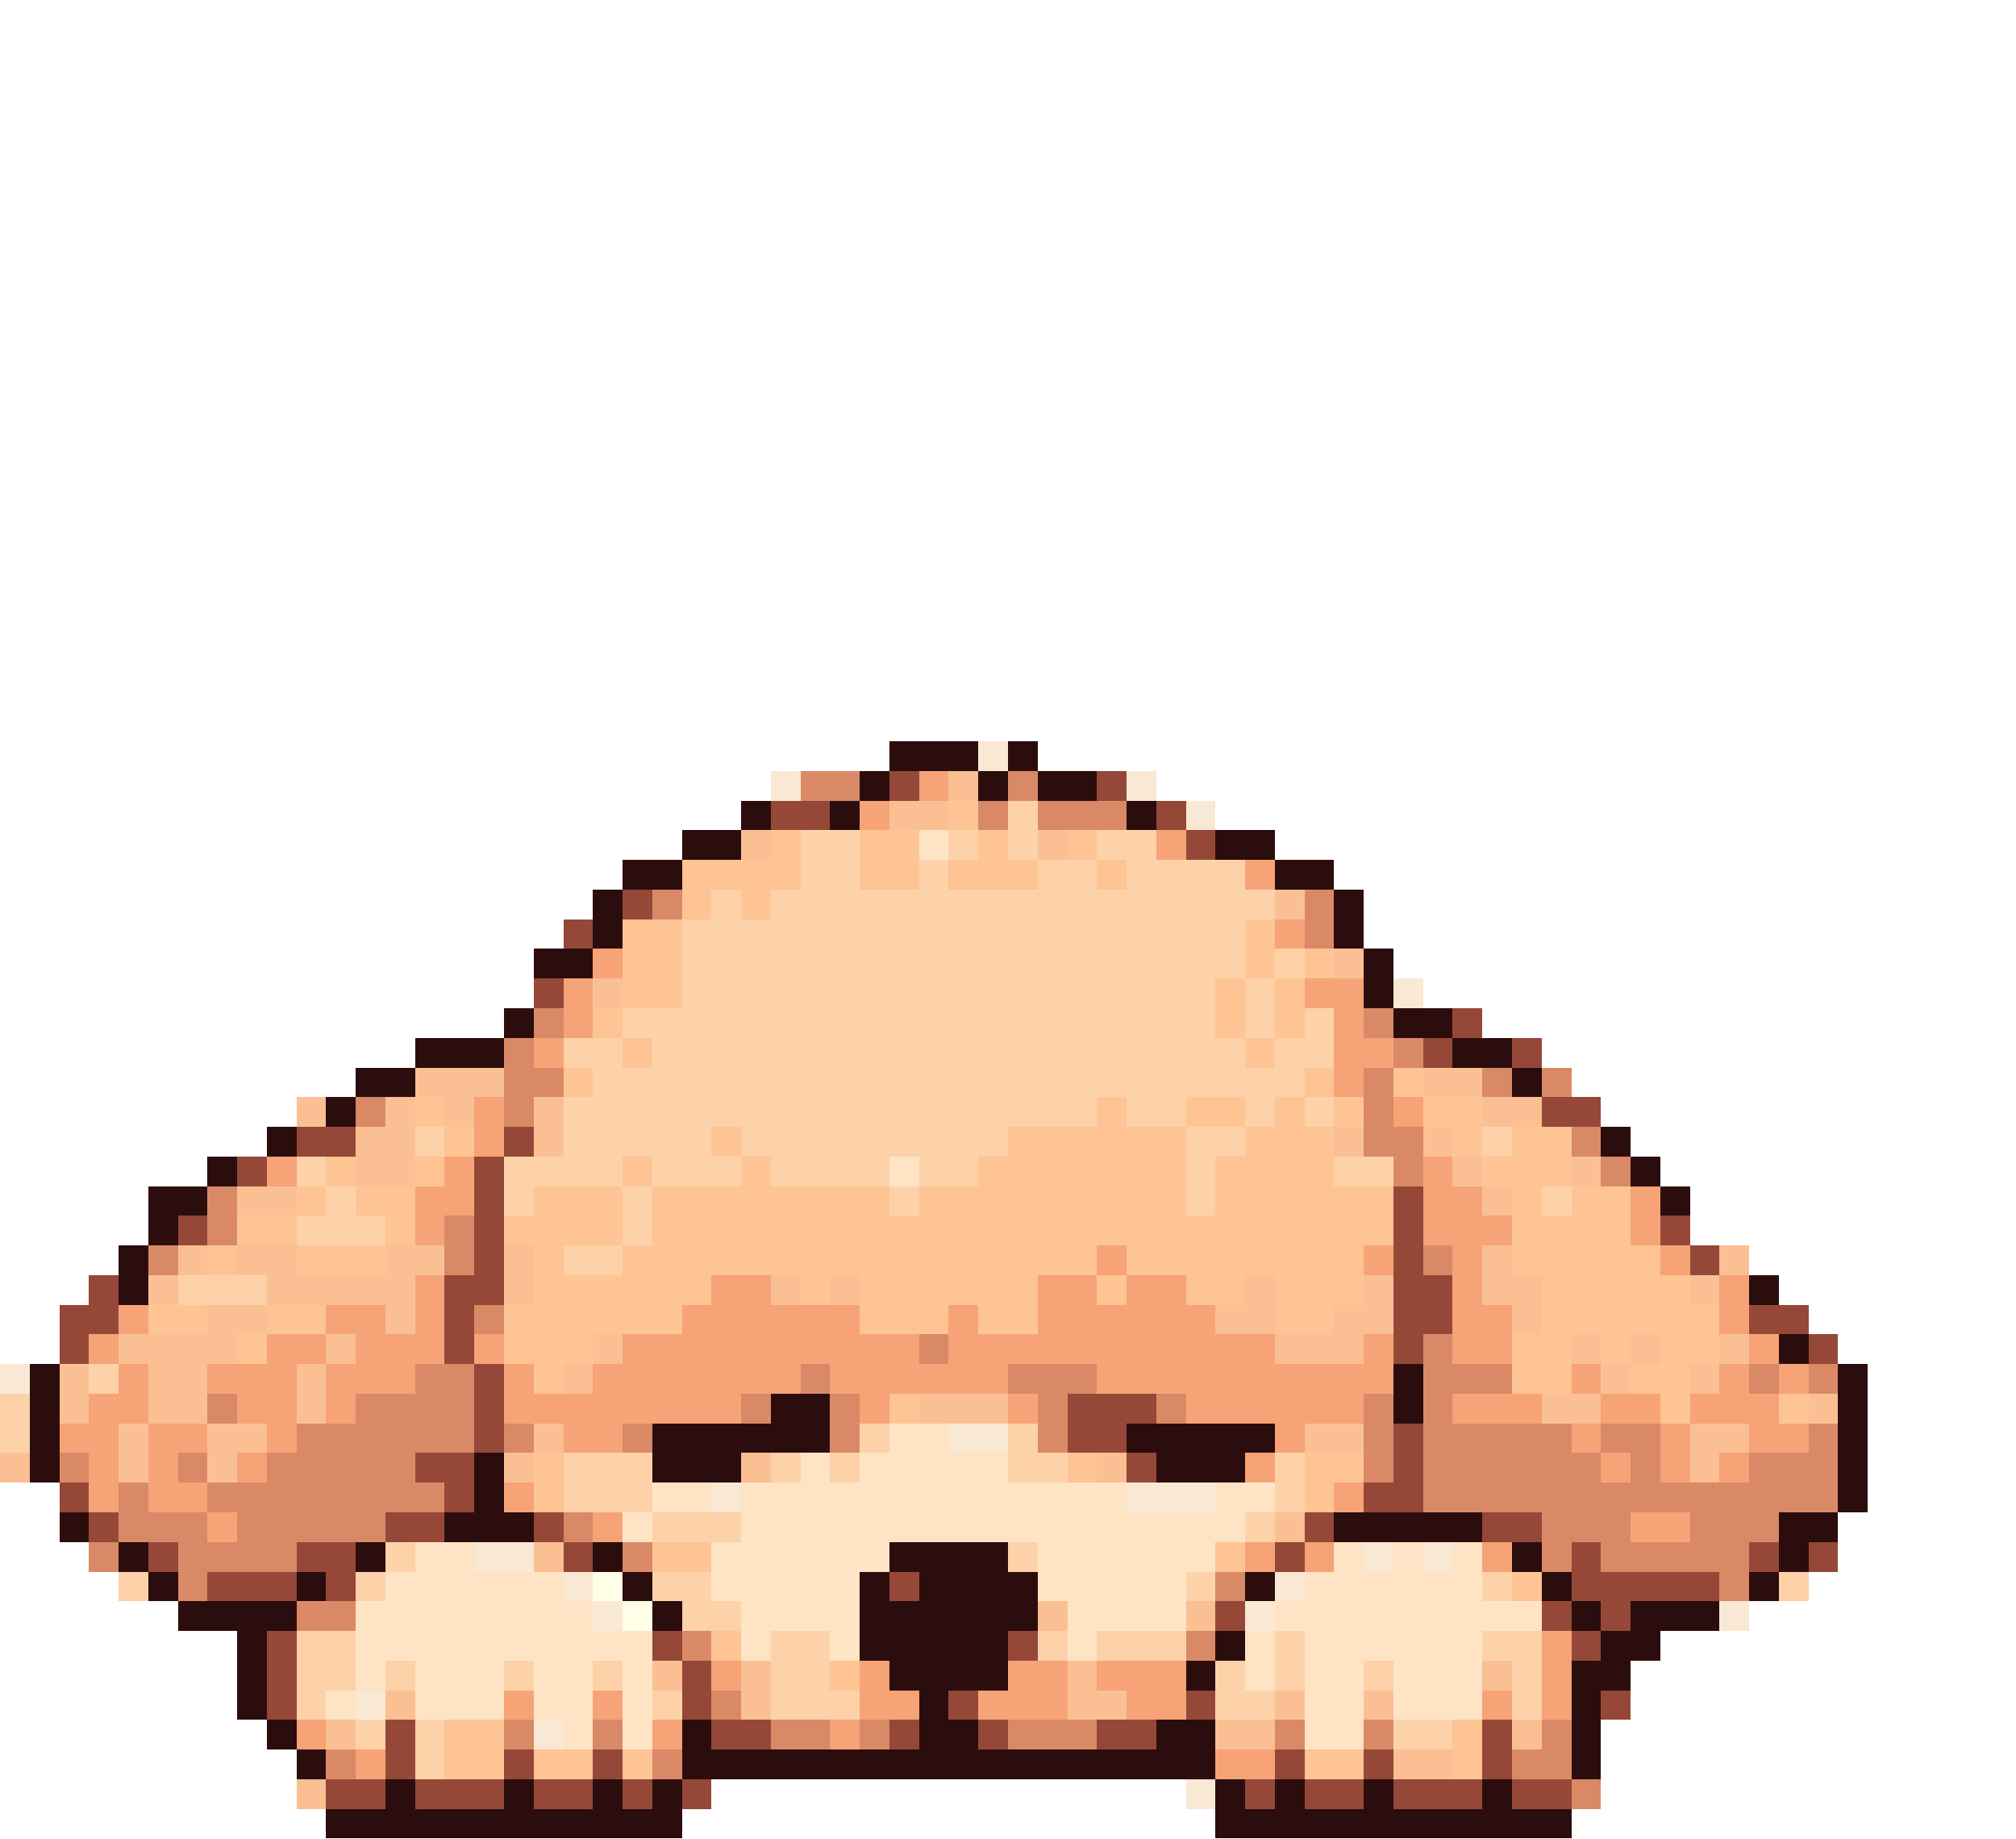
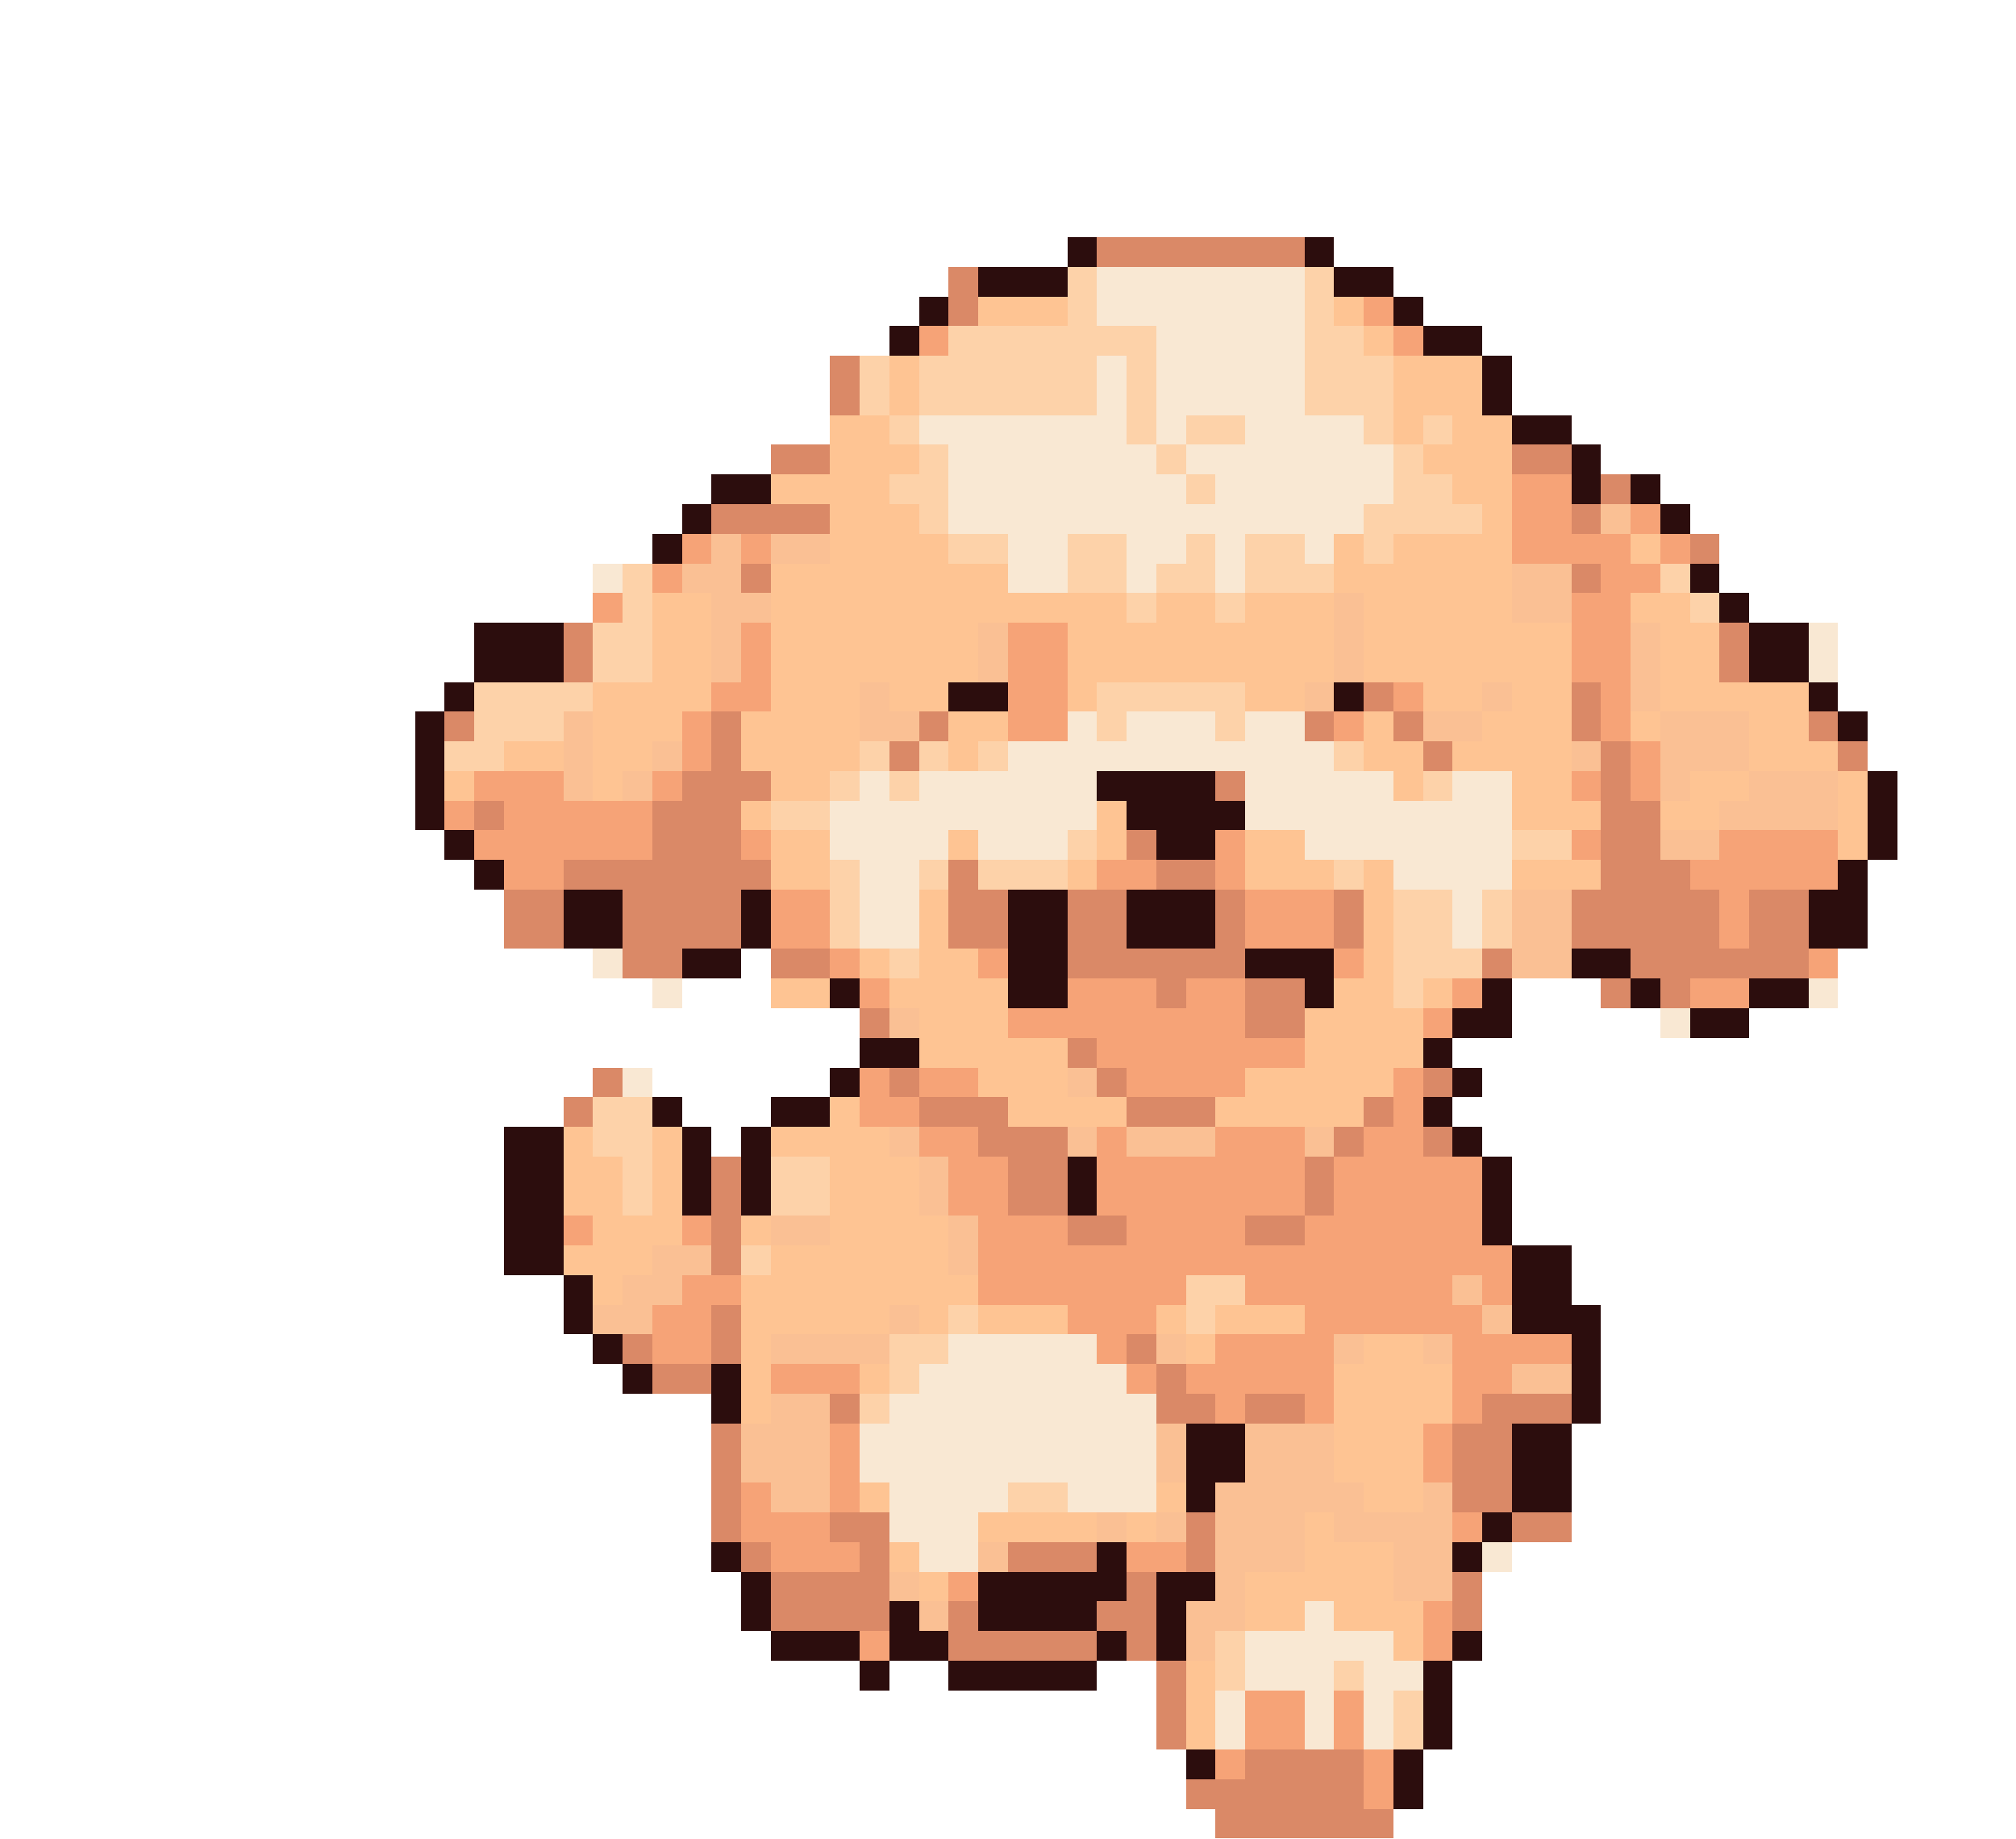
<svg xmlns="http://www.w3.org/2000/svg" width="680" height="620" viewBox="0 0 68 62" shape-rendering="crispEdges" stroke-width="1">
  <g transform="translate(0 .5)">
-     <path stroke="#2c0d0d" d="M30 25h3m1 0h1m-6 1h1m3 0h1m1 0h2m-12 1h1m2 0h1m9 0h1m-16 1h2m16 0h2m-22 1h2m20 0h2m-25 1h1m24 0h1m-26 1h1m24 0h1m-28 1h2m26 0h1m-1 1h1m-30 1h1m29 0h2m-35 1h3m32 0h2m-39 1h2m37 0h1m-41 1h1m-3 1h1m44 0h1m-48 1h1m47 0h1m-51 1h2m49 0h1m-52 1h1m-2 1h1m-1 1h1m54 0h1m0 2h1m-60 1h1m45 0h1m14 0h1m-62 1h1m24 0h2m19 0h1m14 0h1m-62 1h1m20 0h6m10 0h5m19 0h1m-62 1h1m14 0h1m5 0h3m14 0h3m20 0h1m-47 1h1m45 0h1m-61 1h1m12 0h3m27 0h5m10 0h2m-58 1h1m7 0h1m7 0h1m9 0h4m17 0h1m8 0h1m-56 1h1m4 0h1m10 0h1m7 0h1m1 0h4m7 0h1m9 0h1m6 0h1m-54 1h4m12 0h1m6 0h6m18 0h1m1 0h3m-50 1h1m20 0h5m7 0h1m12 0h2m-48 1h1m21 0h4m6 0h1m12 0h2m-47 1h1m22 0h1m21 0h1m-45 1h1m13 0h1m7 0h2m6 0h2m12 0h1m-44 1h1m12 0h18m12 0h1m-41 1h1m3 0h1m2 0h1m1 0h1m18 0h1m1 0h1m2 0h1m3 0h1m-40 1h12m18 0h12" />
-     <path stroke="#954837" d="M30 26h1m6 0h1m-12 1h2m11 0h1m0 1h1m-20 2h1m-3 1h1m-2 2h1m30 1h1m-2 1h1m2 0h1m0 2h2m-44 1h2m5 0h1m-10 1h1m7 0h1m-1 1h1m30 0h1m-42 1h1m9 0h1m30 0h1m8 0h1m-41 1h1m30 0h1m9 0h1m-55 1h1m11 0h2m30 0h2m-47 1h2m11 0h1m31 0h2m10 0h2m-59 1h1m12 0h1m31 0h1m13 0h1m-46 1h1m-1 1h1m19 0h3m-23 1h1m19 0h2m9 0h1m-34 1h2m22 0h1m8 0h1m-46 1h1m12 0h1m30 0h2m-45 1h1m9 0h2m3 0h1m25 0h1m5 0h2m-47 1h1m4 0h2m7 0h1m23 0h1m9 0h1m5 0h1m1 0h1m-55 1h3m1 0h1m18 0h1m22 0h5m-17 1h1m10 0h1m1 0h1m-46 1h1m12 0h1m11 0h1m18 0h1m-45 1h1m13 0h1m-15 1h1m13 0h1m8 0h1m7 0h1m13 0h1m-42 1h1m10 0h2m4 0h1m2 0h1m3 0h2m11 0h1m-38 1h1m3 0h1m2 0h1m22 0h1m2 0h1m3 0h1m-40 1h2m1 0h3m1 0h2m1 0h1m1 0h1m18 0h1m1 0h2m1 0h3m1 0h2" />
-     <path stroke="#da8967" d="M27 26h2m5 0h1m-2 1h1m1 0h3m-16 3h1m21 0h1m-1 1h1m-27 3h1m27 0h1m-30 1h1m29 0h1m-31 1h2m27 0h1m3 0h1m1 0h1m-41 1h1m4 0h1m28 0h1m-1 1h2m5 0h1m-7 1h1m6 0h1m-48 1h1m-1 1h1m7 0h1m-11 1h1m9 0h1m32 0h1m-33 2h1m14 1h1m16 0h1m-35 1h2m11 0h1m6 0h3m11 0h3m8 0h1m1 0h1m-55 1h1m4 0h4m9 0h1m2 0h1m6 0h1m3 0h1m6 0h1m1 0h1m-39 1h6m1 0h1m3 0h1m6 0h1m6 0h1m10 0h1m1 0h5m1 0h2m5 0h1m-60 1h1m3 0h1m2 0h5m32 0h1m1 0h6m1 0h1m3 0h3m-58 1h1m2 0h8m33 0h14m-58 1h3m1 0h5m6 0h1m32 0h3m2 0h3m-57 1h1m2 0h4m11 0h1m30 0h1m1 0h5m-53 1h1m34 0h1m16 0h1m-49 1h2m11 1h1m16 0h1m-17 2h1m-8 1h1m2 0h1m5 0h2m1 0h1m4 0h3m6 0h1m2 0h1m5 0h1m-42 1h1m10 0h1m28 0h2m0 1h1" />
-     <path stroke="#f6a377" d="M31 26h1m-3 1h1m9 1h1m2 1h1m0 2h1m-24 1h1m-2 1h1m24 0h2m-27 1h1m25 0h1m-28 1h1m26 0h2m-2 1h1m-30 1h1m30 0h1m-32 1h1m-8 1h1m5 0h1m32 0h1m-35 1h2m32 0h2m5 0h1m-42 1h1m33 0h3m4 0h1m-19 1h1m8 0h1m2 0h1m6 0h1m-43 1h1m9 0h2m9 0h2m1 0h2m9 0h1m8 0h1m-55 1h1m6 0h2m1 0h1m8 0h6m3 0h1m2 0h6m8 0h2m7 0h1m-56 1h1m5 0h2m1 0h3m1 0h1m4 0h10m1 0h11m3 0h1m2 0h2m8 0h1m-56 1h1m2 0h3m1 0h3m3 0h1m2 0h7m1 0h6m3 0h10m6 0h1m4 0h1m1 0h1m-58 1h2m3 0h2m1 0h1m5 0h8m4 0h1m4 0h1m5 0h6m3 0h3m2 0h2m1 0h3m-58 1h2m1 0h2m2 0h1m9 0h2m22 0h1m9 0h1m2 0h1m2 0h2m-58 1h1m1 0h1m2 0h1m33 0h1m11 0h1m1 0h1m1 0h1m-56 1h1m1 0h2m10 0h1m27 0h1m-39 1h1m12 0h1m34 0h2m-15 1h1m1 0h1m5 0h1m1 3h1m-29 1h1m4 0h1m4 0h2m1 0h3m12 0h1m-36 1h1m2 0h1m8 0h2m2 0h3m2 0h2m10 0h1m1 0h1m-43 1h1m11 0h1m5 0h1m-17 1h1m28 0h2" />
-     <path stroke="#fac094" d="M32 26h1m-3 1h2m-7 1h1m9 0h1m7 2h1m1 2h1m-26 1h1m-7 3h3m31 0h2m-40 1h1m2 0h1m1 0h1m2 0h1m31 0h2m-40 1h2m4 0h1m26 0h1m2 0h1m-37 1h2m35 0h1m3 0h1m-46 1h2m40 0h1m-45 2h1m1 0h2m3 0h2m2 0h1m32 0h1m7 0h1m-54 1h1m3 0h5m3 0h1m8 0h1m1 0h1m13 0h1m3 0h1m3 0h2m5 0h1m-51 1h2m4 0h1m27 0h2m2 0h2m4 0h1m-48 1h4m3 0h1m8 0h1m22 0h3m7 0h1m1 0h1m2 0h1m-57 1h1m2 0h2m3 0h1m8 0h1m34 0h1m2 0h1m-56 1h1m2 0h2m3 0h1m20 0h3m18 0h2m7 0h1m-58 1h1m2 0h2m9 0h1m25 0h2m11 0h2m-59 1h1m3 0h1m2 0h1m9 0h1m7 0h1m11 0h1m19 0h1m-15 2h1m-26 1h1m16 2h1m4 0h1m-19 2h1m2 0h1m10 0h1m13 0h1m-38 1h1m11 0h1m10 0h2m5 0h1m2 0h1m-36 1h1m29 0h2m8 0h1m-5 1h2m-39 1h1" />
-     <path stroke="#fec493" d="M32 27h1m-7 1h1m2 0h2m2 0h1m2 0h1m-14 1h4m2 0h2m1 0h3m2 0h1m-15 1h1m1 0h1m-5 1h2m19 0h1m-22 1h2m19 0h1m1 0h1m-24 1h2m18 0h1m1 0h1m-24 1h1m20 0h1m1 0h1m-23 1h1m20 0h1m-24 1h1m24 0h1m2 0h1m-34 1h1m22 0h1m2 0h2m1 0h1m1 0h1m2 0h2m-35 1h1m8 0h1m9 0h6m2 0h3m4 0h1m1 0h2m-42 1h1m2 0h1m6 0h1m3 0h1m7 0h7m1 0h4m5 0h3m-43 1h1m1 0h2m4 0h3m1 0h8m1 0h9m1 0h6m4 0h1m1 0h2m-47 1h2m3 0h1m3 0h4m1 0h25m4 0h4m-48 1h1m2 0h3m5 0h1m2 0h16m1 0h8m5 0h5m-38 1h6m3 0h1m1 0h6m2 0h1m2 0h2m1 0h3m6 0h5m-52 1h2m2 0h2m6 0h6m6 0h3m1 0h2m8 0h2m7 0h6m-50 1h1m8 0h3m31 0h2m1 0h1m1 0h2m-40 1h1m32 0h2m2 0h2m-27 1h1m25 0h1m3 0h1m-43 2h1m17 0h1m7 0h2m-28 1h1m25 0h1m-23 2h2m17 0h1m9 1h1m-28 2h1m3 1h1m-14 2h2m32 0h1m-35 1h2m1 0h2m1 0h1m22 0h2m3 0h1" />
-     <path stroke="#fdd2a9" d="M34 27h1m-8 1h2m3 0h1m1 0h1m2 0h2m-12 1h2m2 0h1m3 0h2m1 0h4m-18 1h1m1 0h17m-20 1h19m-19 1h19m1 0h1m-21 1h18m1 0h1m-22 1h20m1 0h1m1 0h1m-26 1h2m1 0h20m1 0h2m-25 1h24m-25 1h18m1 0h2m2 0h1m1 0h1m-31 1h1m4 0h5m1 0h9m6 0h2m8 0h1m-41 1h1m6 0h4m1 0h3m1 0h4m1 0h2m7 0h1m4 0h2m-36 1h1m5 0h1m3 0h1m8 0h1m9 0h1m11 0h1m-43 1h3m8 0h1m-3 1h2m-15 1h3m-6 3h1m-4 1h1m-1 1h1m28 0h1m4 0h1m-16 1h3m4 0h1m1 0h1m5 0h2m7 0h1m-25 1h3m21 0h1m-22 1h3m17 0h1m-30 1h1m20 0h1m-31 1h1m7 0h1m9 0h2m16 0h1m9 0h1m9 0h1m-38 1h2m-15 1h2m14 0h2m7 0h1m1 0h3m3 0h1m6 0h2m-42 1h2m1 0h1m3 0h1m2 0h1m5 0h2m13 0h1m1 0h1m2 0h1m4 0h1m-42 1h1m11 0h1m3 0h3m12 0h2m8 0h1m-40 1h1m1 0h1m32 0h2m-35 1h1" />
-     <path stroke="#fee4c5" d="M31 28h1m-2 11h1m-1 9h2m-5 1h1m1 0h5m-12 1h2m1 0h13m3 0h2m-22 1h1m3 0h17m-28 1h2m8 0h6m5 0h6m4 0h1m1 0h1m1 0h1m-37 1h6m5 0h5m6 0h5m4 0h6m-38 1h8m5 0h4m7 0h4m3 0h9m-40 1h10m3 0h1m2 0h1m7 0h1m5 0h1m1 0h6m-38 1h1m1 0h3m1 0h2m1 0h1m20 0h1m1 0h2m1 0h3m-39 1h1m2 0h3m1 0h2m1 0h1m22 0h2m1 0h3m-31 1h1m1 0h1m22 0h2" />
-     <path stroke="#f9e8d3" d="M33 25h1m-8 1h1m11 0h1m1 1h1m6 6h1m-48 13h1m31 2h2m-10 2h1m13 0h3m-25 2h2m28 0h1m1 0h1m-30 1h1m23 0h1m-24 1h1m21 0h1m15 0h1m-47 3h1m5 1h1m21 2h1" />
-     <path stroke="#ffffe8" d="M20 53h1m0 1h1" />
+     <path stroke="#2c0d0d" d="M36 8h1m7 0h1m-12 1h3m9 0h2m-16 1h1m15 0h1m-18 1h1m17 0h2m0 1h1m-1 1h1m0 1h2m0 1h1m-30 1h2m27 0h1m1 0h1m-33 1h1m32 0h1m-35 1h1m34 1h1m0 1h1m-43 1h3m40 0h2m-45 1h3m40 0h2m-46 1h1m16 0h2m11 0h1m15 0h1m-48 1h1m47 0h1m-49 1h1m-1 1h1m22 0h4m22 0h1m-50 1h1m23 0h4m21 0h1m-49 1h1m23 0h2m22 0h1m-48 1h1m45 0h1m-44 1h2m4 0h1m8 0h2m2 0h3m20 0h2m-44 1h2m4 0h1m8 0h2m2 0h3m20 0h2m-40 1h2m9 0h2m6 0h3m8 0h2m-27 1h1m5 0h2m8 0h1m5 0h1m4 0h1m3 0h2m-12 1h2m6 0h2m-30 1h2m17 0h1m-21 1h1m20 0h1m-28 1h1m3 0h2m20 0h1m-32 1h2m4 0h1m1 0h1m23 0h1m-33 1h2m4 0h1m1 0h1m10 0h1m13 0h1m-34 1h2m4 0h1m1 0h1m10 0h1m13 0h1m-34 1h2m31 0h1m-34 1h2m32 0h2m-34 1h1m31 0h2m-34 1h1m31 0h3m-34 1h1m32 0h1m-33 1h1m2 0h1m28 0h1m-30 1h1m28 0h1m-14 1h2m9 0h2m-13 1h2m9 0h2m-13 1h1m10 0h2m-3 1h1m-27 1h1m12 0h1m11 0h1m-25 1h1m7 0h5m1 0h2m-16 1h1m4 0h1m2 0h4m2 0h1m-14 1h3m1 0h2m5 0h1m1 0h1m9 0h1m-21 1h1m2 0h5m11 0h1m-1 1h1m-1 1h1m-9 1h1m6 0h1m-1 1h1" />
+     <path stroke="#da8967" d="M37 8h7m-12 1h1m-1 1h1m-5 2h1m-1 1h1m-3 2h2m23 0h2m1 1h1m-31 1h4m25 0h1m3 1h1m-33 1h1m27 0h1m-35 2h1m38 0h1m-40 1h1m38 0h1m-13 1h1m6 0h1m-39 1h1m8 0h1m6 0h1m12 0h1m2 0h1m5 0h1m7 0h1m-38 1h1m5 0h1m17 0h1m5 0h1m7 0h1m-40 1h3m15 0h1m12 0h1m-39 1h1m5 0h3m29 0h2m-34 1h3m13 0h1m15 0h2m-37 1h7m6 0h1m6 0h2m13 0h3m-40 1h2m2 0h4m7 0h2m2 0h2m3 0h1m3 0h1m7 0h5m1 0h2m-44 1h2m2 0h4m7 0h2m2 0h2m3 0h1m3 0h1m7 0h5m1 0h2m-40 1h2m3 0h2m8 0h6m8 0h1m4 0h6m-22 1h1m2 0h2m10 0h1m1 0h1m-28 1h1m12 0h2m-8 1h1m-17 1h1m9 0h1m6 0h1m10 0h1m-30 1h1m11 0h3m4 0h3m5 0h1m-14 1h3m9 0h1m2 0h1m-25 1h1m9 0h2m8 0h1m-21 1h1m9 0h2m8 0h1m-21 1h1m11 0h2m4 0h2m-20 1h1m-1 2h1m-4 1h1m2 0h1m13 0h1m-17 1h2m15 0h1m-12 1h1m10 0h2m1 0h2m6 0h3m-29 1h1m24 0h2m-27 1h1m24 0h2m-27 1h1m24 0h2m-27 1h1m3 0h2m10 0h1m10 0h2m-28 1h1m3 0h1m4 0h3m3 0h1m-15 1h4m8 0h1m10 0h1m-24 1h4m2 0h1m4 0h2m10 0h1m-18 1h5m1 0h1m0 1h1m-1 1h1m-1 1h1m2 1h4m-6 1h6m-5 1h6" />
+     <path stroke="#f6a377" d="M46 10h1m-16 1h1m15 0h1m3 5h2m-2 1h2m2 0h1m-33 1h1m1 0h1m25 0h4m1 0h1m-35 1h1m31 0h2m-36 1h1m32 0h2m-30 1h1m8 0h2m17 0h2m-30 1h1m8 0h2m17 0h2m-31 1h2m8 0h2m11 0h1m6 0h1m-32 1h1m10 0h2m9 0h1m8 0h1m-32 1h1m31 0h1m-40 1h3m3 0h1m30 0h1m1 0h1m-41 1h1m1 0h5m-6 1h6m3 0h1m15 0h1m11 0h1m4 0h4m-45 1h2m18 0h2m2 0h1m15 0h5m-36 1h2m14 0h3m13 0h1m-33 1h2m14 0h3m13 0h1m-31 1h1m4 0h1m11 0h1m15 0h1m-33 1h1m6 0h3m1 0h2m7 0h1m7 0h2m-25 1h8m6 0h1m-12 1h7m-15 1h1m1 0h2m5 0h4m5 0h1m-19 1h2m16 0h1m-17 1h2m4 0h1m3 0h3m2 0h2m-16 1h2m3 0h7m1 0h5m-18 1h2m3 0h7m1 0h5m-31 1h1m3 0h1m9 0h3m2 0h4m2 0h6m-17 1h18m-28 1h2m8 0h7m2 0h7m1 0h1m-29 1h2m12 0h3m5 0h6m-28 1h2m13 0h1m3 0h4m4 0h4m-27 1h3m9 0h1m1 0h5m4 0h2m-10 1h1m2 0h1m4 0h1m-22 1h1m19 0h1m-21 1h1m19 0h1m-24 1h1m2 0h1m-4 1h3m21 0h1m-24 1h3m9 0h2m-8 1h1m15 1h1m-20 1h1m18 0h1m-7 2h2m1 0h1m-4 1h2m1 0h1m-5 1h1m4 0h1m-1 1h1" />
+     <path stroke="#fac094" d="M54 17h1m-31 1h1m1 0h2m-5 1h2m26 0h2m-29 1h2m19 0h1m5 0h2m-29 1h1m8 0h1m11 0h1m9 0h1m-32 1h1m8 0h1m11 0h1m9 0h1m-27 1h1m14 0h1m5 0h1m4 0h1m-37 1h1m9 0h2m17 0h2m6 0h3m-40 1h1m2 0h1m30 0h1m2 0h3m-40 1h1m1 0h1m34 0h1m2 0h3m-4 1h4m-6 1h2m-7 2h2m-2 1h2m-2 1h2m-23 2h1m5 2h1m-7 2h1m5 0h1m1 0h3m3 0h1m-14 1h1m-1 1h1m-6 1h2m4 0h1m-11 1h2m8 0h1m-12 1h2m26 0h1m-30 1h2m8 0h1m19 0h1m-25 1h4m9 0h1m5 0h1m2 0h1m2 1h2m-27 1h2m-3 1h3m11 0h1m2 0h3m-20 1h3m11 0h1m2 0h3m-19 1h2m13 0h5m2 0h1m-12 1h1m1 0h1m1 0h3m1 0h4m-16 1h1m7 0h3m3 0h2m-19 1h1m10 0h1m5 0h2m-18 1h1m8 0h2m-2 1h1" />
+     <path stroke="#fec493" d="M33 10h3m9 0h1m0 1h1m-17 1h1m16 0h3m-20 1h1m16 0h3m-22 1h2m17 0h1m1 0h2m-23 1h3m17 0h3m-25 1h4m19 0h2m-23 1h3m19 0h1m-23 1h4m13 0h1m1 0h4m4 0h1m-30 1h8m11 0h6m-29 1h2m2 0h12m1 0h2m1 0h3m1 0h5m4 0h2m-35 1h2m2 0h7m3 0h9m1 0h7m3 0h2m-36 1h2m2 0h7m3 0h9m1 0h7m3 0h2m-38 1h4m2 0h3m1 0h2m4 0h1m5 0h2m4 0h2m1 0h2m3 0h5m-41 1h3m2 0h4m3 0h2m12 0h1m3 0h3m2 0h1m3 0h2m-44 1h2m1 0h2m3 0h4m3 0h1m13 0h2m1 0h4m6 0h3m-47 1h1m4 0h1m5 0h2m19 0h1m3 0h2m4 0h2m3 0h1m-38 1h1m11 0h1m13 0h3m2 0h2m4 0h1m-37 1h2m4 0h1m4 0h1m4 0h2m18 0h1m-37 1h2m8 0h1m5 0h3m1 0h1m4 0h3m-23 1h1m14 0h1m-16 1h1m14 0h1m-18 1h1m1 0h2m13 0h1m-21 1h2m2 0h4m11 0h2m1 0h1m-18 1h3m10 0h4m-17 1h5m8 0h4m-15 1h3m6 0h5m-19 1h1m5 0h4m3 0h5m-27 1h1m2 0h1m3 0h4m-11 1h2m1 0h1m5 0h3m-12 1h2m1 0h1m5 0h3m-11 1h3m2 0h1m2 0h4m-13 1h3m4 0h6m-12 1h1m4 0h8m-8 1h5m1 0h1m1 0h3m3 0h1m1 0h3m-19 1h1m14 0h1m5 0h2m-23 1h1m3 0h1m15 0h4m-24 1h1m19 0h4m-4 1h3m-3 1h3m-19 1h1m9 0h1m6 0h2m-15 1h4m1 0h1m5 0h1m-15 1h1m13 0h3m-16 1h1m10 0h5m-5 1h2m1 0h3m-1 1h1m-8 1h1m-1 1h1m-1 1h1" />
+     <path stroke="#fdd2a9" d="M36 9h1m7 0h1m-9 1h1m7 0h1m-13 1h7m5 0h2m-17 1h1m1 0h6m1 0h1m5 0h3m-18 1h1m1 0h6m1 0h1m5 0h3m-17 1h1m7 0h1m1 0h2m4 0h1m1 0h1m-18 1h1m7 0h1m7 0h1m-18 1h2m8 0h1m6 0h2m-18 1h1m14 0h4m-18 1h2m2 0h2m2 0h1m1 0h2m2 0h1m-26 1h1m14 0h2m1 0h2m1 0h3m11 0h1m-36 1h1m16 0h1m2 0h1m15 0h1m-38 1h2m-2 1h2m-6 1h4m17 0h5m-26 1h3m18 0h1m3 0h1m-27 1h2m12 0h1m1 0h1m1 0h1m11 0h1m-18 1h1m1 0h1m17 0h1m-23 1h2m8 1h1m14 0h2m-25 1h1m2 0h1m1 0h3m9 0h1m-18 1h1m18 0h2m1 0h1m-23 1h1m18 0h2m1 0h1m-21 1h1m16 0h3m-3 1h1m-28 4h2m-2 1h2m-1 1h1m4 0h2m-7 1h1m4 0h2m-3 2h1m14 1h2m-10 1h1m7 0h1m-11 1h2m-2 1h1m-2 1h1m4 3h2m5 5h1m-1 1h1m3 0h1m1 1h1m-1 1h1" />
+     <path stroke="#f9e8d3" d="M37 9h7m-7 1h7m-5 1h5m-7 1h1m1 0h5m-7 1h1m1 0h5m-13 1h7m1 0h1m2 0h4m-14 1h7m1 0h7m-15 1h8m1 0h6m-15 1h14m-12 1h2m2 0h2m1 0h1m2 0h1m-25 1h1m13 0h2m2 0h1m2 0h1m19 2h1m-1 1h1m-26 2h1m1 0h3m1 0h2m-10 1h11m-16 1h1m1 0h6m5 0h5m2 0h2m-23 1h9m5 0h9m-23 1h4m1 0h3m8 0h7m-22 1h2m16 0h4m-22 1h2m18 0h1m-21 1h2m18 0h1m-30 1h1m1 1h1m38 0h1m-6 1h1m-36 2h1m10 9h5m-6 1h7m-8 1h9m-10 1h10m-10 1h10m-9 1h4m2 0h3m-9 1h3m-2 1h2m17 0h1m-7 2h1m-3 1h5m-5 1h3m1 0h2m-7 1h1m2 0h1m1 0h1m-6 1h1m2 0h1m1 0h1" />
  </g>
</svg>
